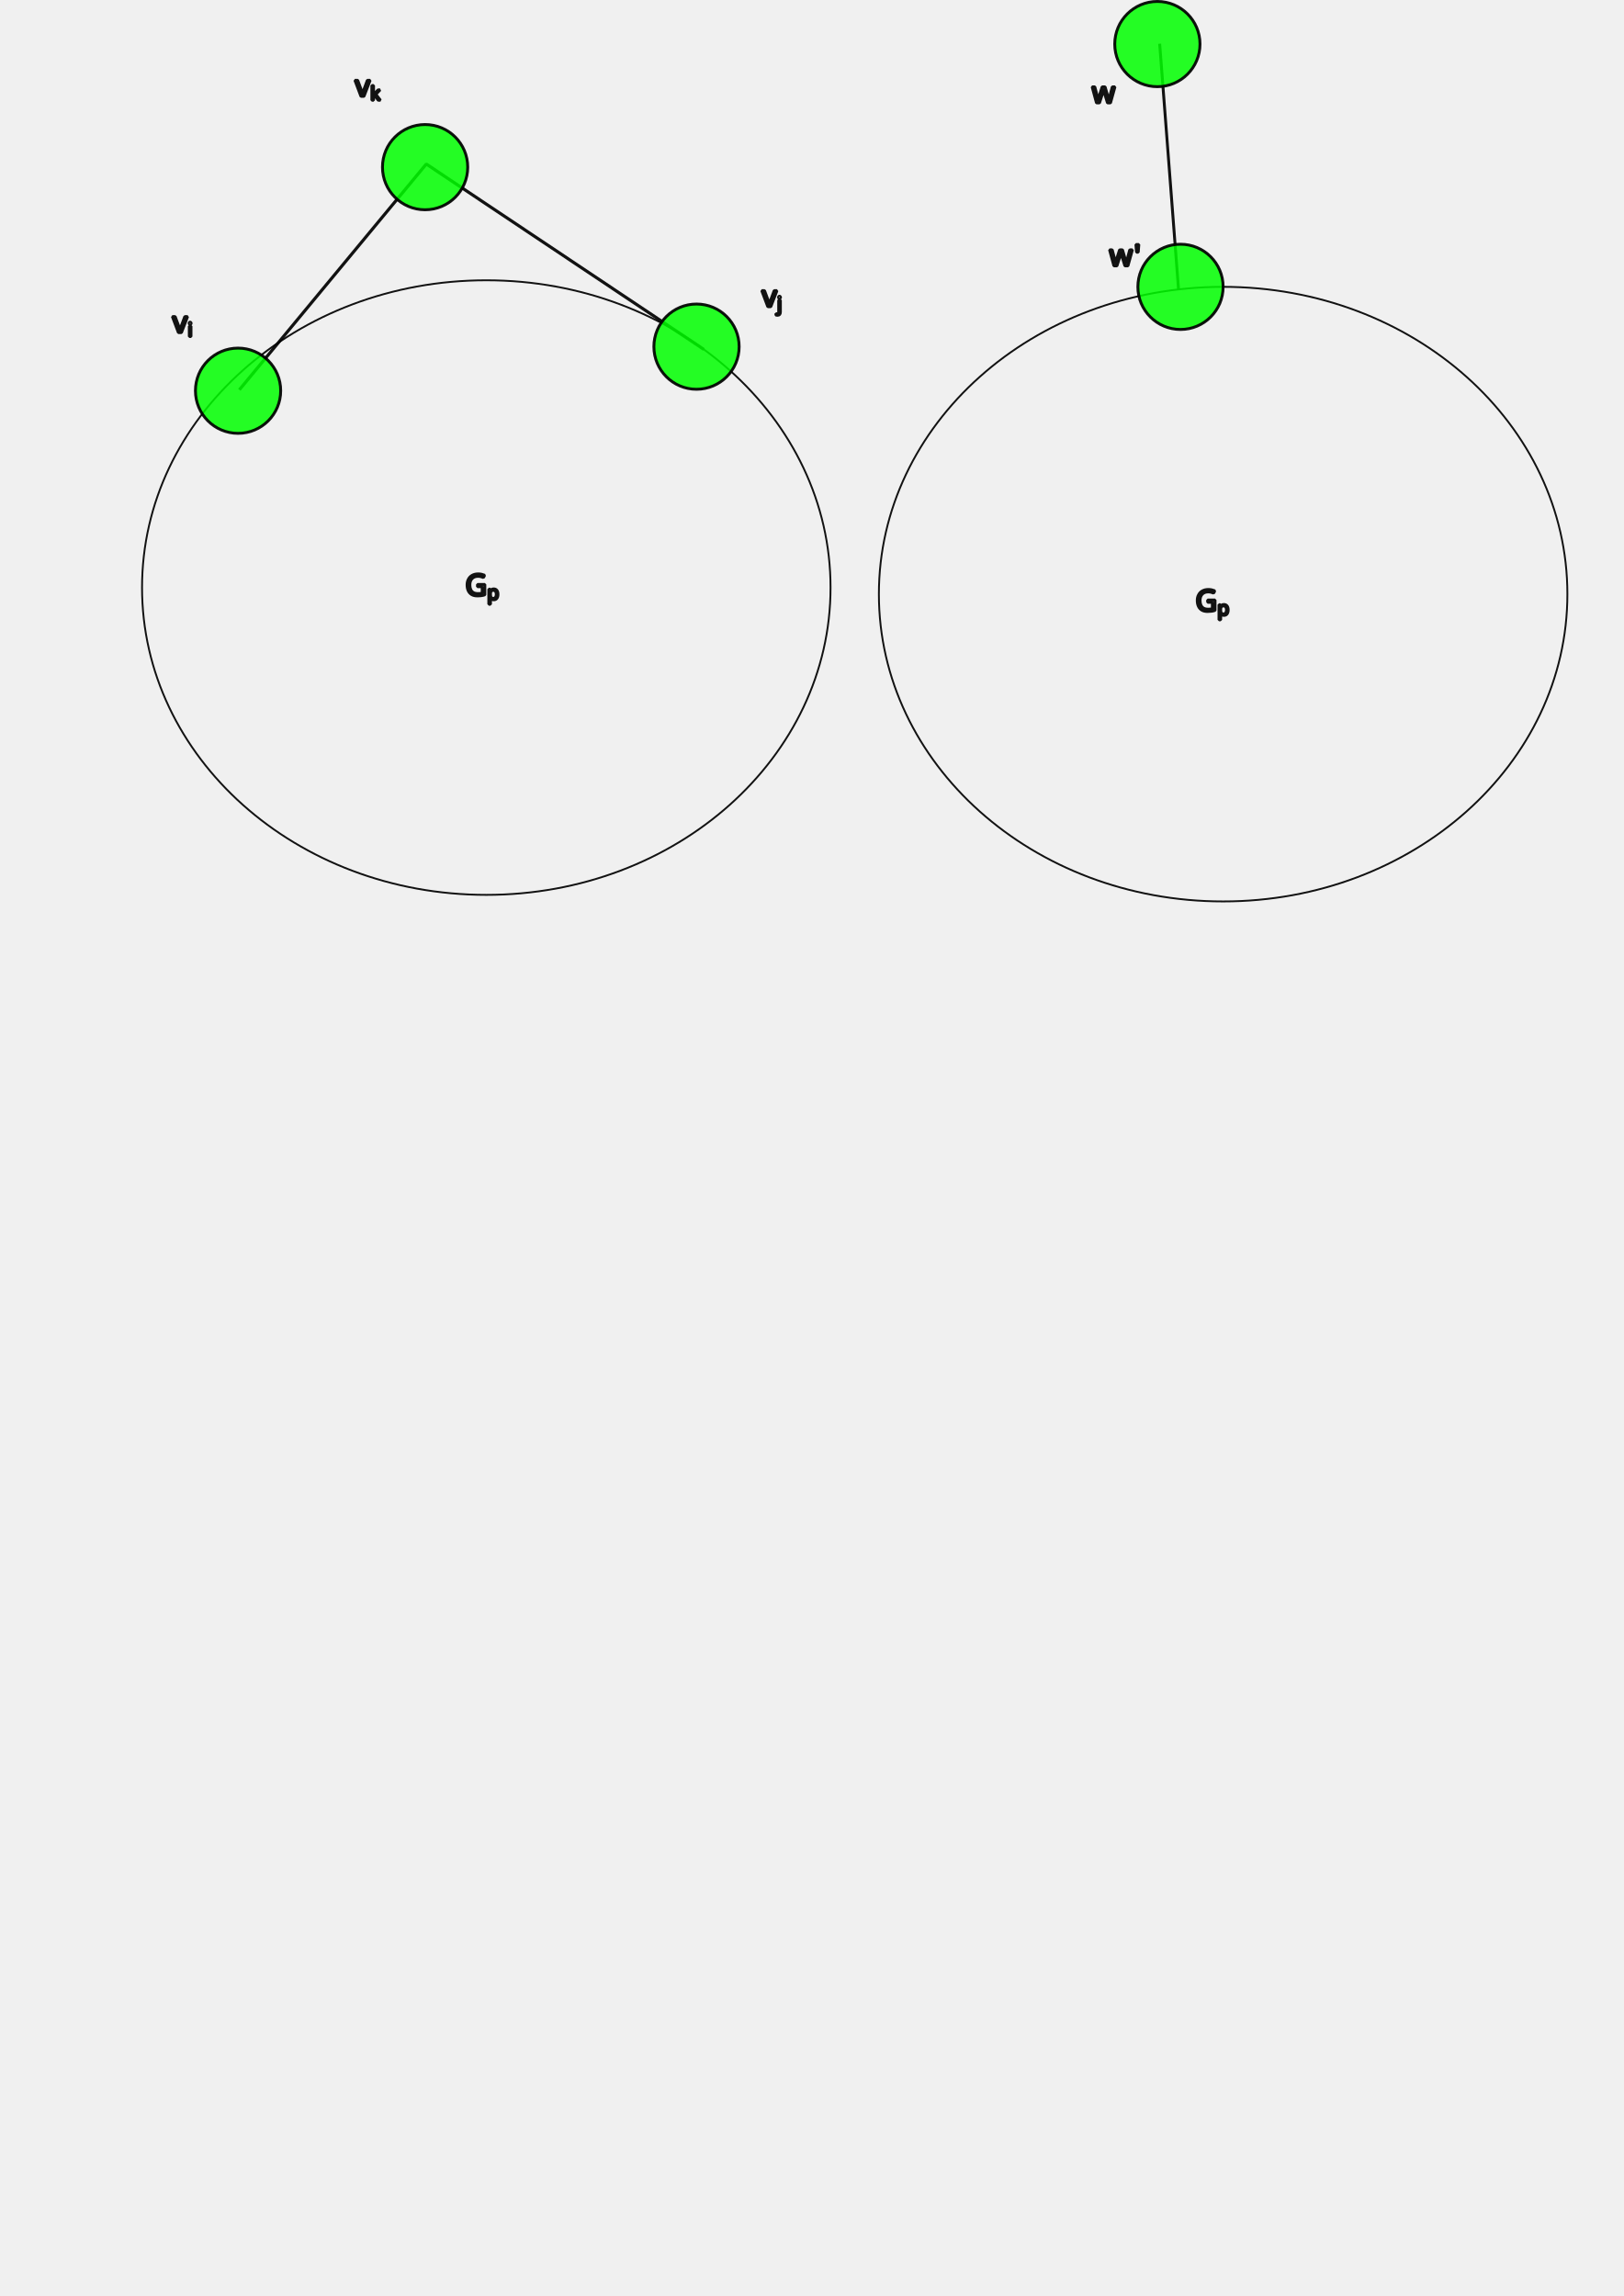
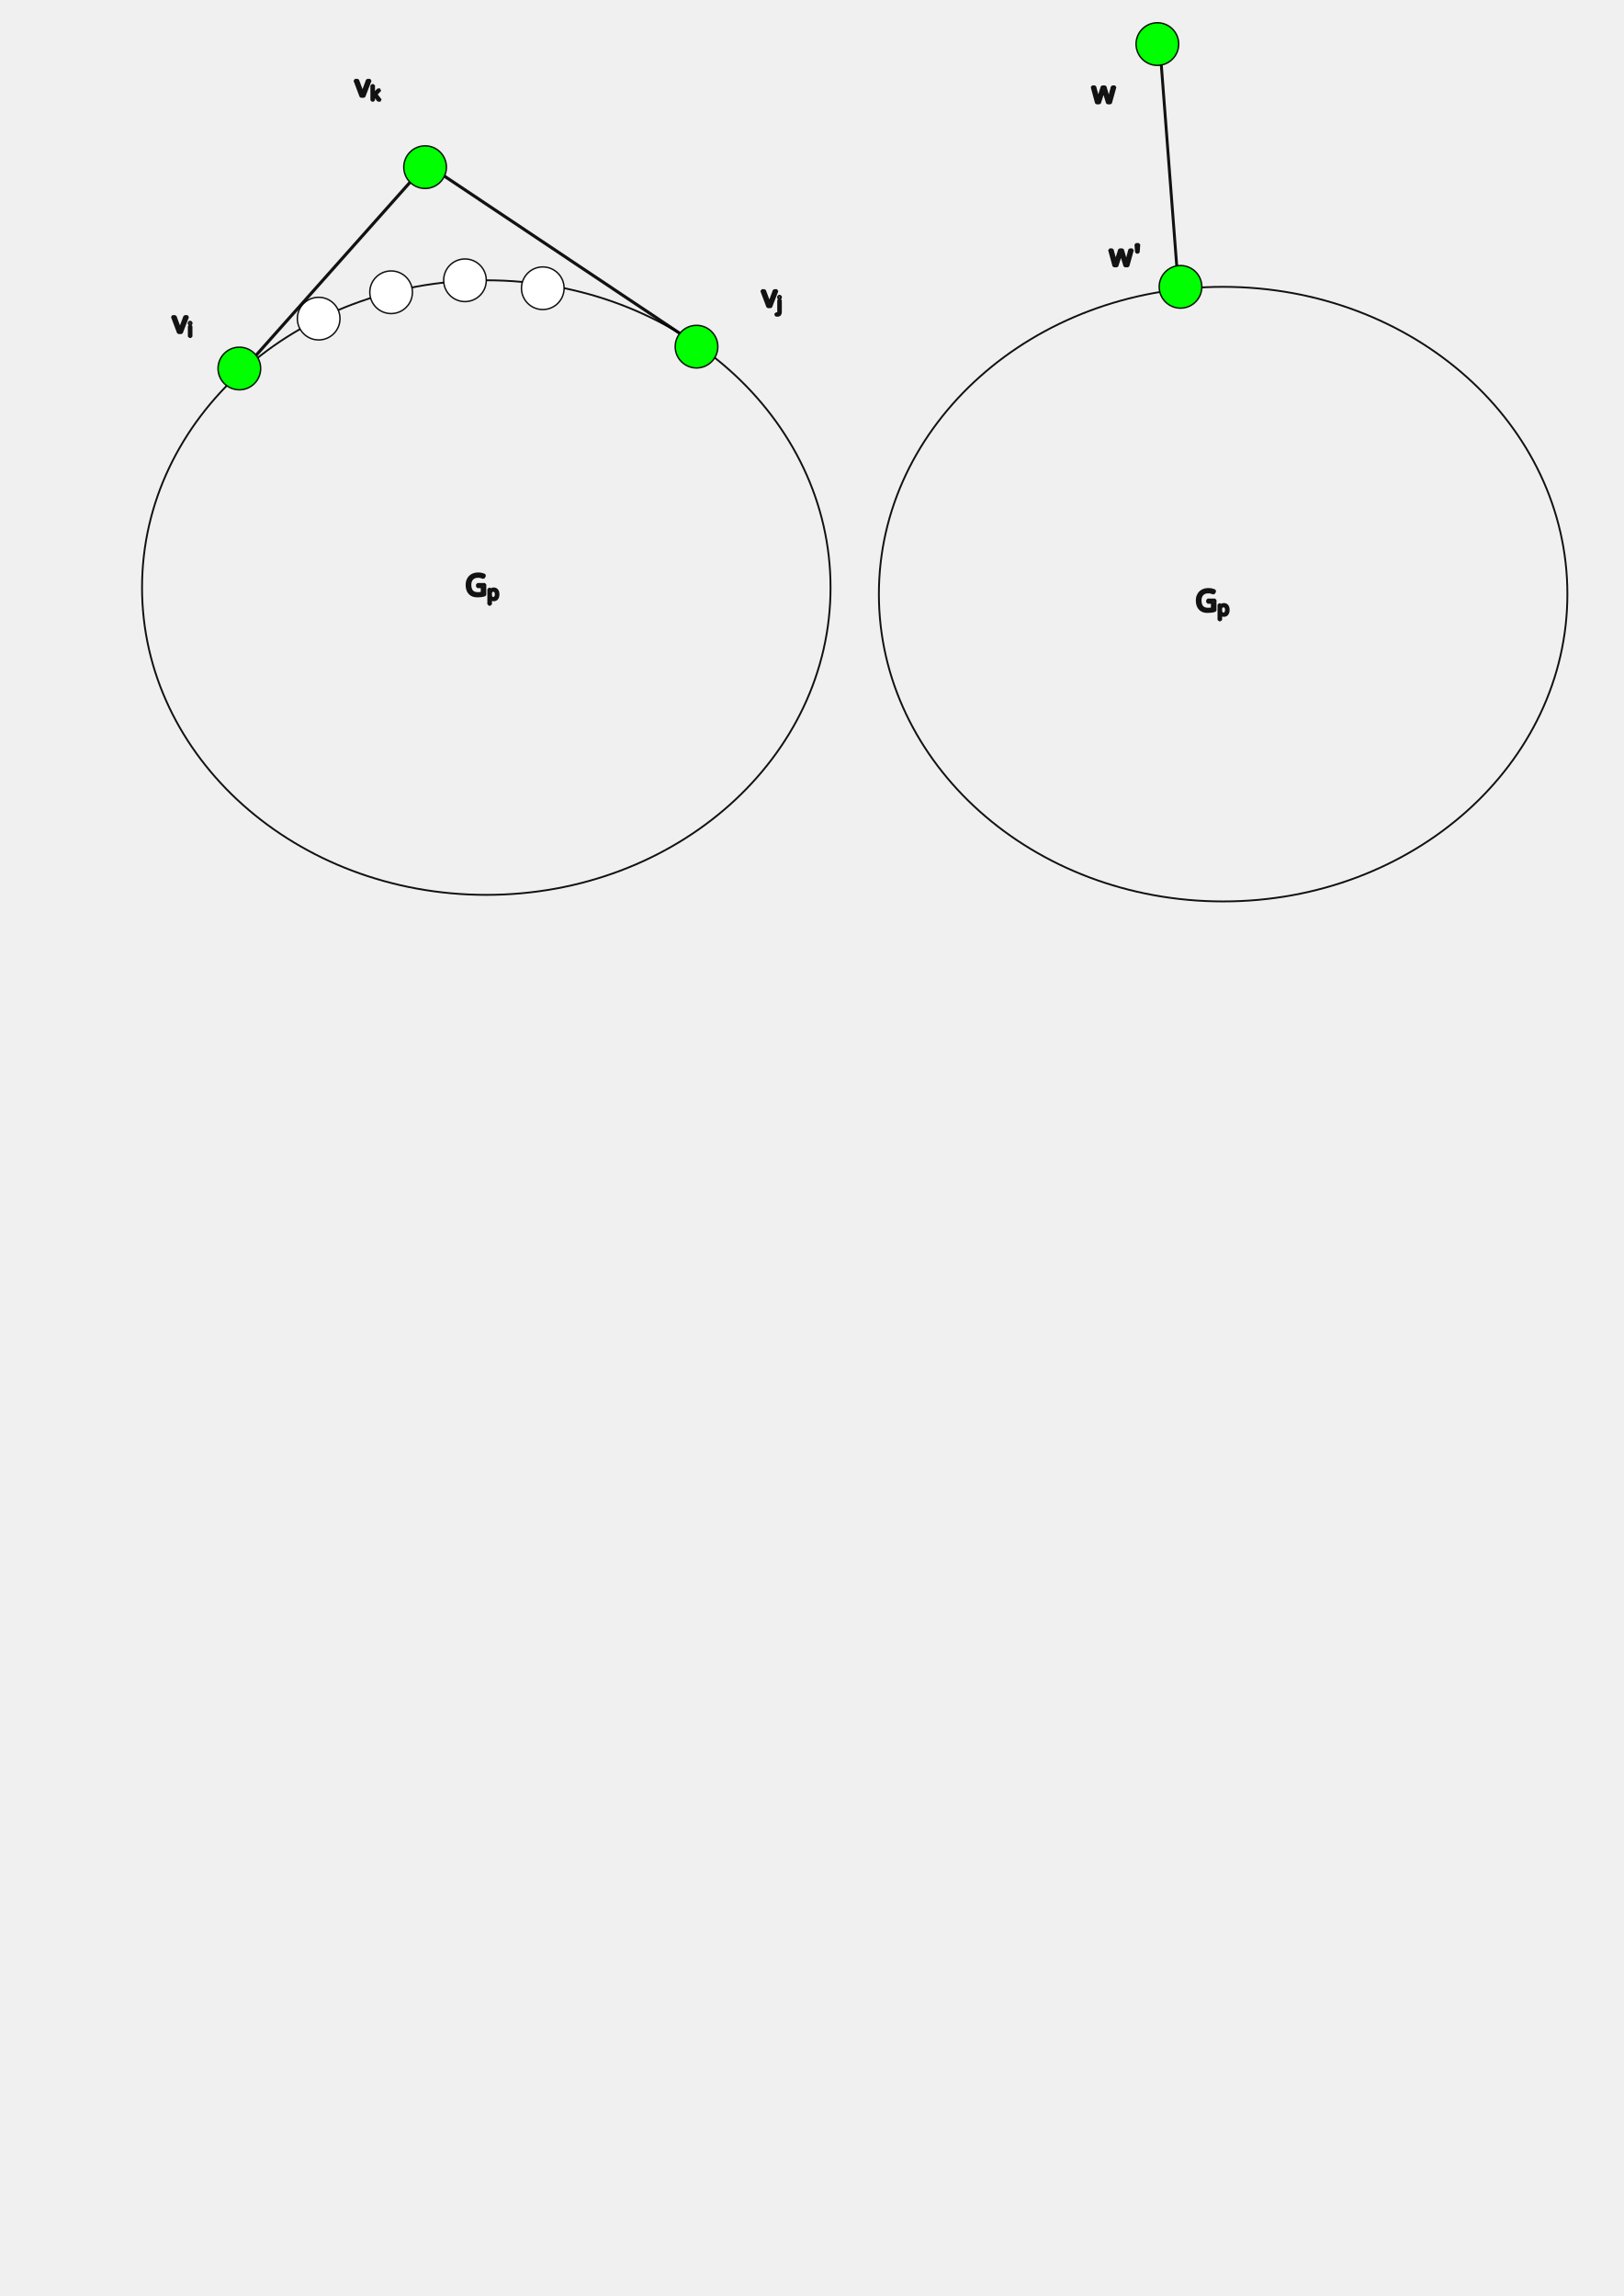
<svg xmlns="http://www.w3.org/2000/svg" width="210mm" height="297mm" viewBox="0 0 210 297" version="1.1" id="svg1">
  <defs id="defs1" />
  <g id="layer1">
    <path style="fill:none;fill-opacity:0.85;stroke:#000000;stroke-width:0.374;stroke-linejoin:bevel;stroke-opacity:0.922" d="M 152.426,37.44 149.984,5.658" id="path6" />
-     <path style="fill:none;fill-opacity:0.85;stroke:#000000;stroke-width:0.402;stroke-linejoin:bevel;stroke-opacity:0.922" d="M 30.957,50.422 55.133,21.219 91.036,45.204" id="path4" />
+     <path style="fill:none;fill-opacity:0.85;stroke:#000000;stroke-width:0.402;stroke-linejoin:bevel;stroke-opacity:0.922" d="M 31.321,47.979 55.133,21.219 91.036,45.204" id="path4" />
    <ellipse style="fill:none;fill-opacity:0.85;stroke:#000000;stroke-width:0.239;stroke-linejoin:bevel;stroke-opacity:0.922" id="path1" cx="62.894" cy="76.006" rx="44.523" ry="39.75" />
-     <circle style="fill:#00ff00;fill-opacity:0.85;stroke:#000000;stroke-width:0.374;stroke-linejoin:bevel;stroke-opacity:0.922" id="path3" cx="30.789" cy="50.542" r="5.513" />
-     <circle style="fill:#00ff00;fill-opacity:0.85;stroke:#000000;stroke-width:0.374;stroke-linejoin:bevel;stroke-opacity:0.922" id="path3-0" cx="90.083" cy="44.842" r="5.513" />
-     <circle style="fill:#00ff00;fill-opacity:0.85;stroke:#000000;stroke-width:0.374;stroke-linejoin:bevel;stroke-opacity:0.922" id="path3-2" cx="54.98" cy="21.622" r="5.513" />
+     <circle style="fill:#00ff00;fill-opacity:1;stroke:#000000;stroke-width:0.187;stroke-linejoin:bevel;stroke-opacity:0.922" id="path3" cx="30.957" cy="47.666" r="2.757" />
+     <circle style="fill:#ffffff;fill-opacity:1;stroke:#000000;stroke-width:0.187;stroke-linejoin:bevel;stroke-opacity:0.922" id="path3-8" cx="41.215" cy="41.215" r="2.757" />
+     <circle style="fill:#ffffff;fill-opacity:1;stroke:#000000;stroke-width:0.187;stroke-linejoin:bevel;stroke-opacity:0.922" id="path3-8-7" cx="50.585" cy="37.805" r="2.757" />
+     <circle style="fill:#ffffff;fill-opacity:1;stroke:#000000;stroke-width:0.187;stroke-linejoin:bevel;stroke-opacity:0.922" id="path3-8-2" cx="60.137" cy="36.256" r="2.757" />
+     <circle style="fill:#ffffff;fill-opacity:1;stroke:#000000;stroke-width:0.187;stroke-linejoin:bevel;stroke-opacity:0.922" id="path3-8-1" cx="70.201" cy="37.285" r="2.757" />
+     <circle style="fill:#00ff00;fill-opacity:1;stroke:#000000;stroke-width:0.187;stroke-linejoin:bevel;stroke-opacity:0.922" id="path3-0" cx="90.083" cy="44.842" r="2.757" />
+     <circle style="fill:#00ff00;fill-opacity:1;stroke:#000000;stroke-width:0.187;stroke-linejoin:bevel;stroke-opacity:0.922" id="path3-2" cx="54.98" cy="21.622" r="2.757" />
    <text xml:space="preserve" style="font-size:3.881px;font-family:'CMU Sans Serif';-inkscape-font-specification:'CMU Sans Serif, Normal';fill:none;fill-opacity:0.85;stroke:#000000;stroke-width:0.374;stroke-linejoin:bevel;stroke-opacity:0.922" x="22.293" y="43.028" id="text4">
      <tspan id="tspan4" style="stroke-width:0.374" x="22.293" y="43.028">v<tspan style="font-size:65%;baseline-shift:sub" id="tspan2">i</tspan>
      </tspan>
    </text>
    <text xml:space="preserve" style="font-size:3.881px;font-family:'CMU Sans Serif';-inkscape-font-specification:'CMU Sans Serif, Normal';fill:none;fill-opacity:0.85;stroke:#000000;stroke-width:0.374;stroke-linejoin:bevel;stroke-opacity:0.922" x="45.904" y="12.465" id="text5">
      <tspan id="tspan5" style="stroke-width:0.374" x="45.904" y="12.465">v<tspan style="font-size:65%;baseline-shift:sub" id="tspan1">k</tspan>
      </tspan>
    </text>
    <text xml:space="preserve" style="font-size:3.881px;font-family:'CMU Sans Serif';-inkscape-font-specification:'CMU Sans Serif, Normal';fill:none;fill-opacity:0.85;stroke:#000000;stroke-width:0.374;stroke-linejoin:bevel;stroke-opacity:0.922" x="98.521" y="39.672" id="text6">
      <tspan id="tspan6" style="stroke-width:0.374" x="98.521" y="39.672">v<tspan style="font-size:65%;baseline-shift:sub" id="tspan3">j</tspan>
      </tspan>
    </text>
    <ellipse style="fill:none;fill-opacity:0.85;stroke:#000000;stroke-width:0.239;stroke-linejoin:bevel;stroke-opacity:0.922" id="path1-6" cx="158.193" cy="76.855" rx="44.523" ry="39.75" />
-     <circle style="fill:#00ff00;fill-opacity:0.85;stroke:#000000;stroke-width:0.374;stroke-linejoin:bevel;stroke-opacity:0.922" id="path3-6" cx="152.679" cy="37.105" r="5.513" />
-     <circle style="fill:#00ff00;fill-opacity:0.85;stroke:#000000;stroke-width:0.374;stroke-linejoin:bevel;stroke-opacity:0.922" id="path3-2-5" cx="149.687" cy="5.7" r="5.513" />
+     <circle style="fill:#00ff00;fill-opacity:1;stroke:#000000;stroke-width:0.187;stroke-linejoin:bevel;stroke-opacity:0.922" id="path3-6" cx="152.679" cy="37.105" r="2.757" />
+     <circle style="fill:#00ff00;fill-opacity:1;stroke:#000000;stroke-width:0.187;stroke-linejoin:bevel;stroke-opacity:0.922" id="path3-2-5" cx="149.687" cy="5.7" r="2.757" />
    <text xml:space="preserve" style="font-size:3.881px;font-family:'CMU Sans Serif';-inkscape-font-specification:'CMU Sans Serif, Normal';fill:none;fill-opacity:0.85;stroke:#000000;stroke-width:0.374;stroke-linejoin:bevel;stroke-opacity:0.922" x="143.457" y="34.394" id="text4-4">
      <tspan id="tspan4-2" style="stroke-width:0.374" x="143.457" y="34.394">w'</tspan>
    </text>
    <text xml:space="preserve" style="font-size:3.881px;font-family:'CMU Sans Serif';-inkscape-font-specification:'CMU Sans Serif, Normal';fill:none;fill-opacity:0.85;stroke:#000000;stroke-width:0.374;stroke-linejoin:bevel;stroke-opacity:0.922" x="141.203" y="13.314" id="text5-8">
      <tspan id="tspan5-2" style="stroke-width:0.374" x="141.203" y="13.314">w</tspan>
    </text>
    <text xml:space="preserve" style="font-size:3.881px;font-family:'CMU Sans Serif';-inkscape-font-specification:'CMU Sans Serif, Normal';fill:none;fill-opacity:0.85;stroke:#000000;stroke-width:0.374;stroke-linejoin:bevel;stroke-opacity:0.922" x="60.174" y="77.052" id="text7">
      <tspan id="tspan7" style="stroke-width:0.374" x="60.174" y="77.052">G<tspan style="font-size:65%;baseline-shift:sub" id="tspan9">p</tspan>
      </tspan>
    </text>
    <text xml:space="preserve" style="font-size:3.881px;font-family:'CMU Sans Serif';-inkscape-font-specification:'CMU Sans Serif, Normal';fill:none;fill-opacity:0.85;stroke:#000000;stroke-width:0.374;stroke-linejoin:bevel;stroke-opacity:0.922" x="154.613" y="79.066" id="text8">
      <tspan id="tspan8" style="stroke-width:0.374" x="154.613" y="79.066">G<tspan style="font-size:65%;baseline-shift:sub" id="tspan10">p</tspan>
      </tspan>
    </text>
  </g>
</svg>
